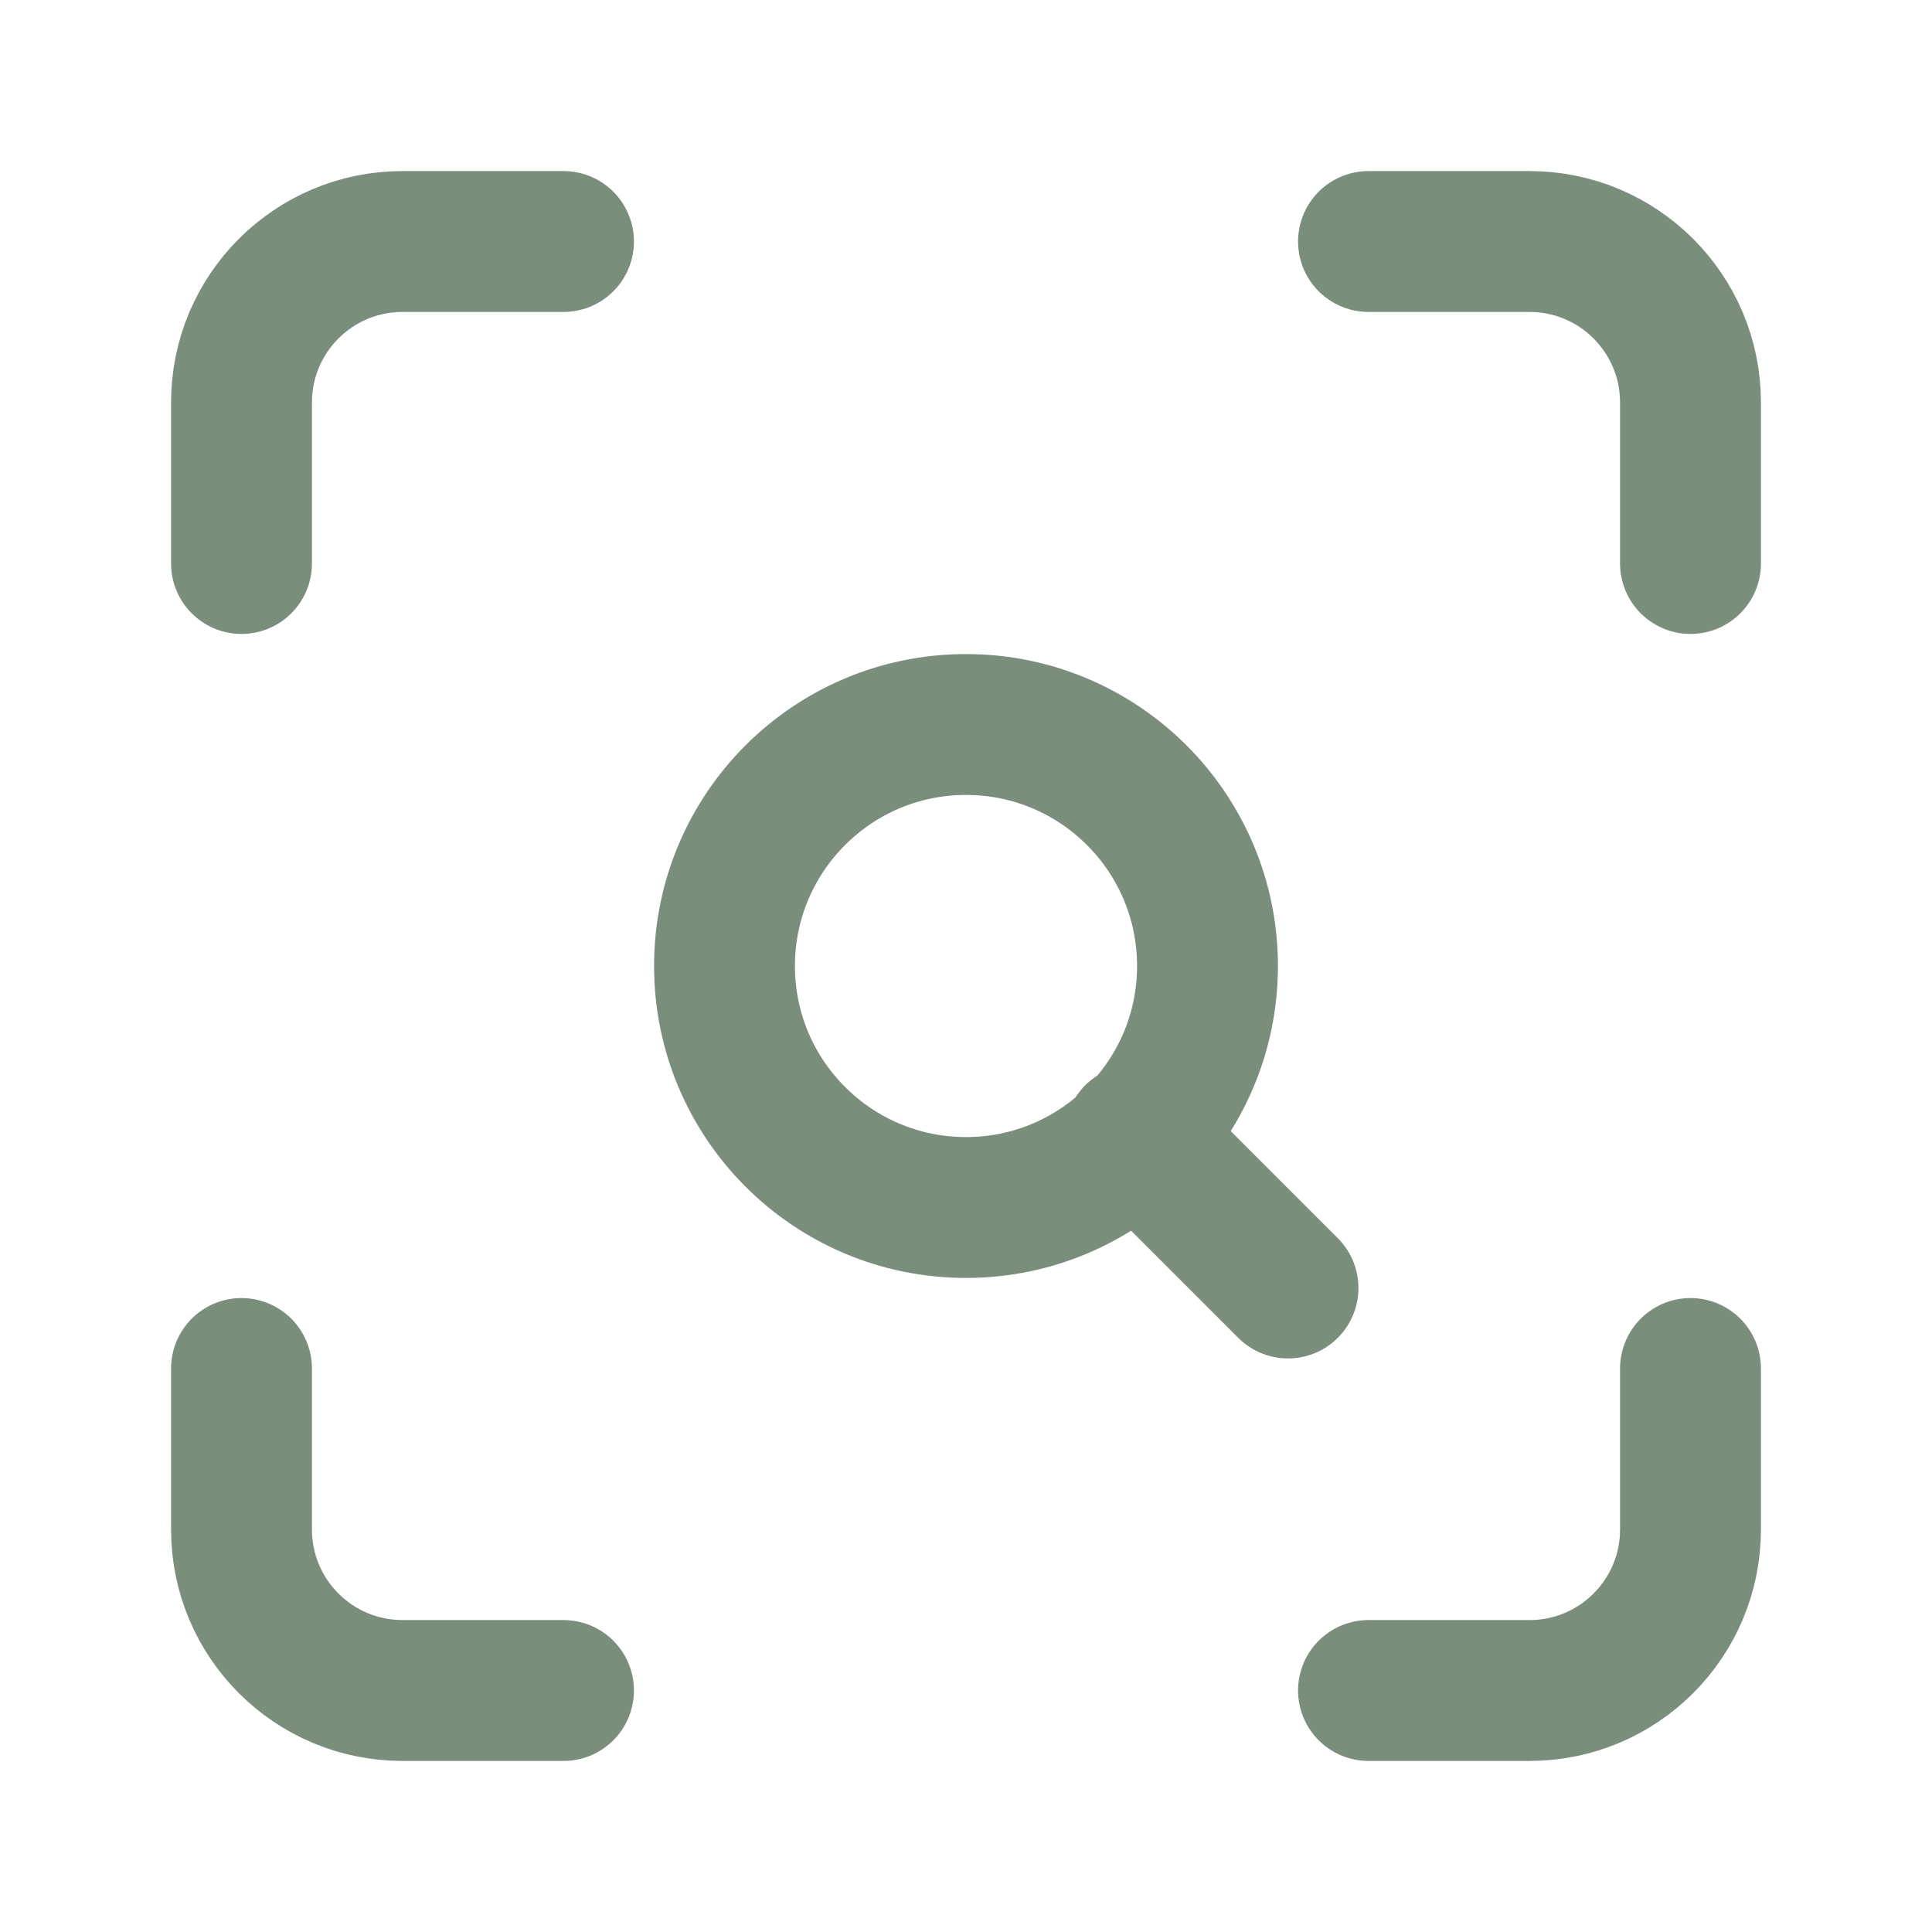
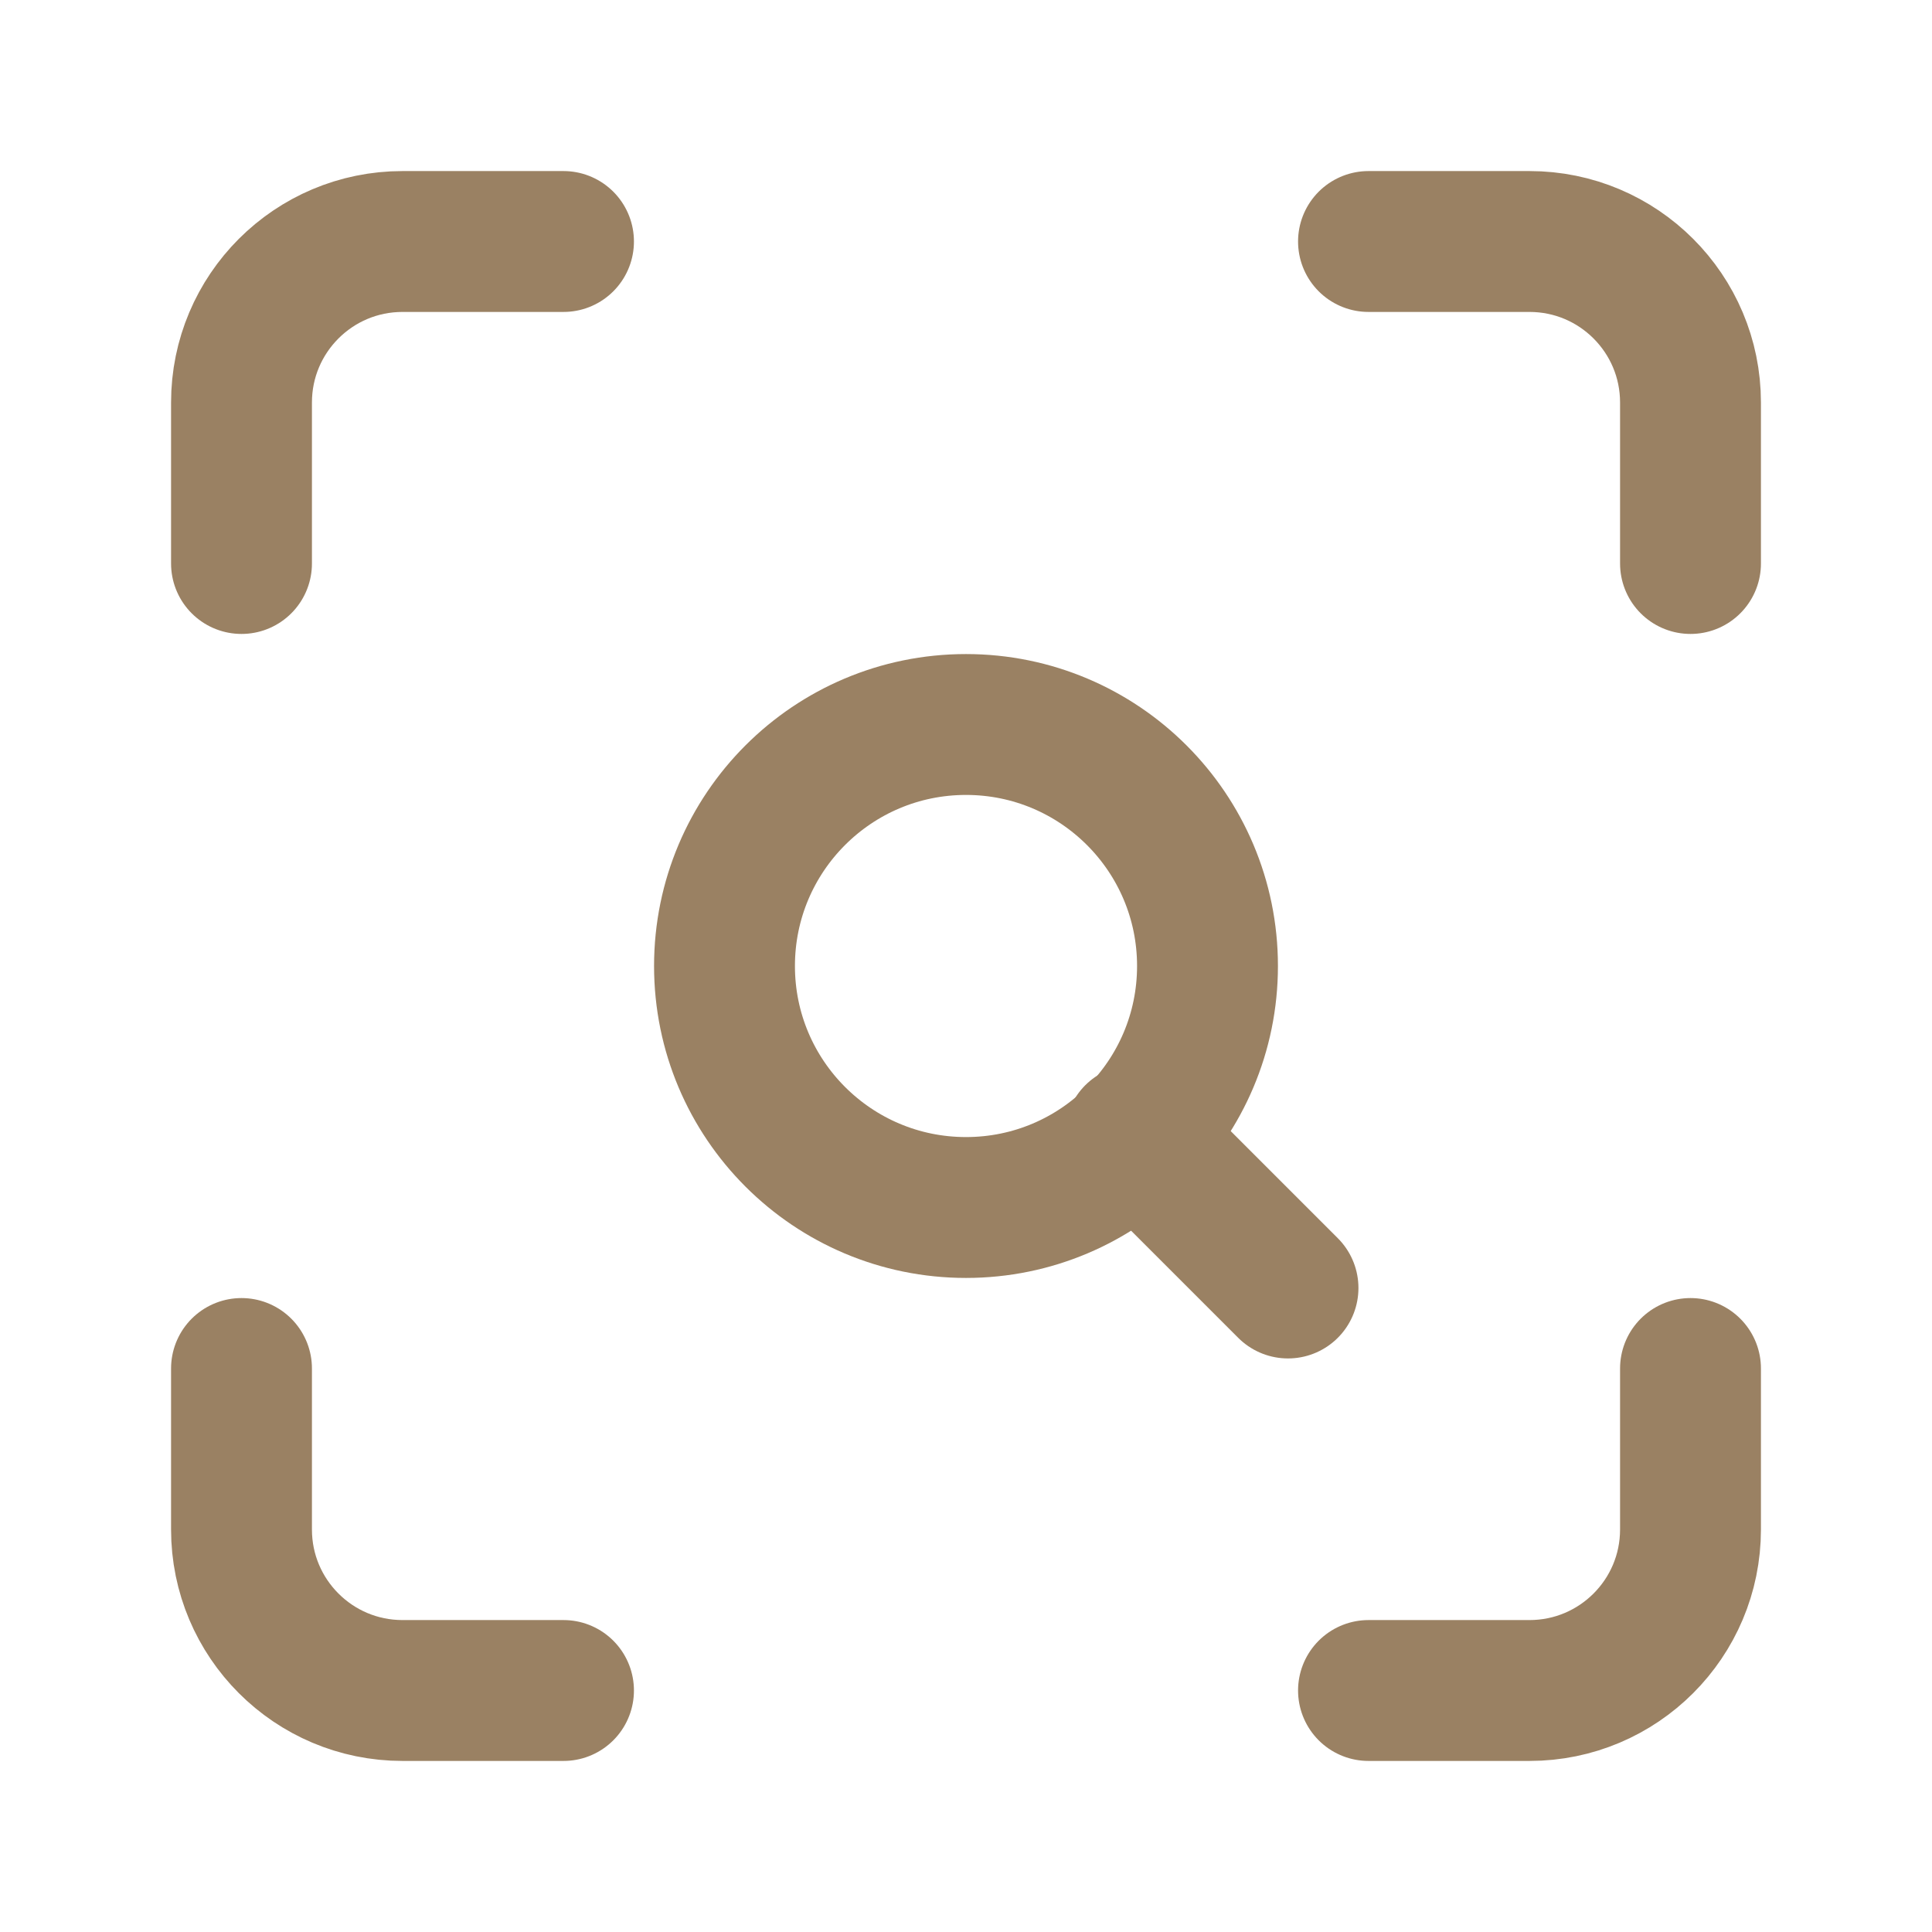
- <svg xmlns="http://www.w3.org/2000/svg" class="lucide lucide-scan-search" width="24" height="24" viewBox="0 0 24 24" fill="none" stroke="#7a8e7c" stroke-width="1.75" stroke-linecap="round" stroke-linejoin="round">
+ <svg xmlns="http://www.w3.org/2000/svg" class="lucide lucide-scan-search" width="24" height="24" viewBox="0 0 24 24" fill="none" stroke="#9a8163" stroke-width="1.75" stroke-linecap="round" stroke-linejoin="round">
  <path d="M3 7V5a2 2 0 0 1 2-2h2" />
  <path d="M17 3h2a2 2 0 0 1 2 2v2" />
  <path d="M21 17v2a2 2 0 0 1-2 2h-2" />
  <path d="M7 21H5a2 2 0 0 1-2-2v-2" />
  <circle cx="12" cy="12" r="3" />
  <path d="m16 16-1.9-1.9" />
</svg>
